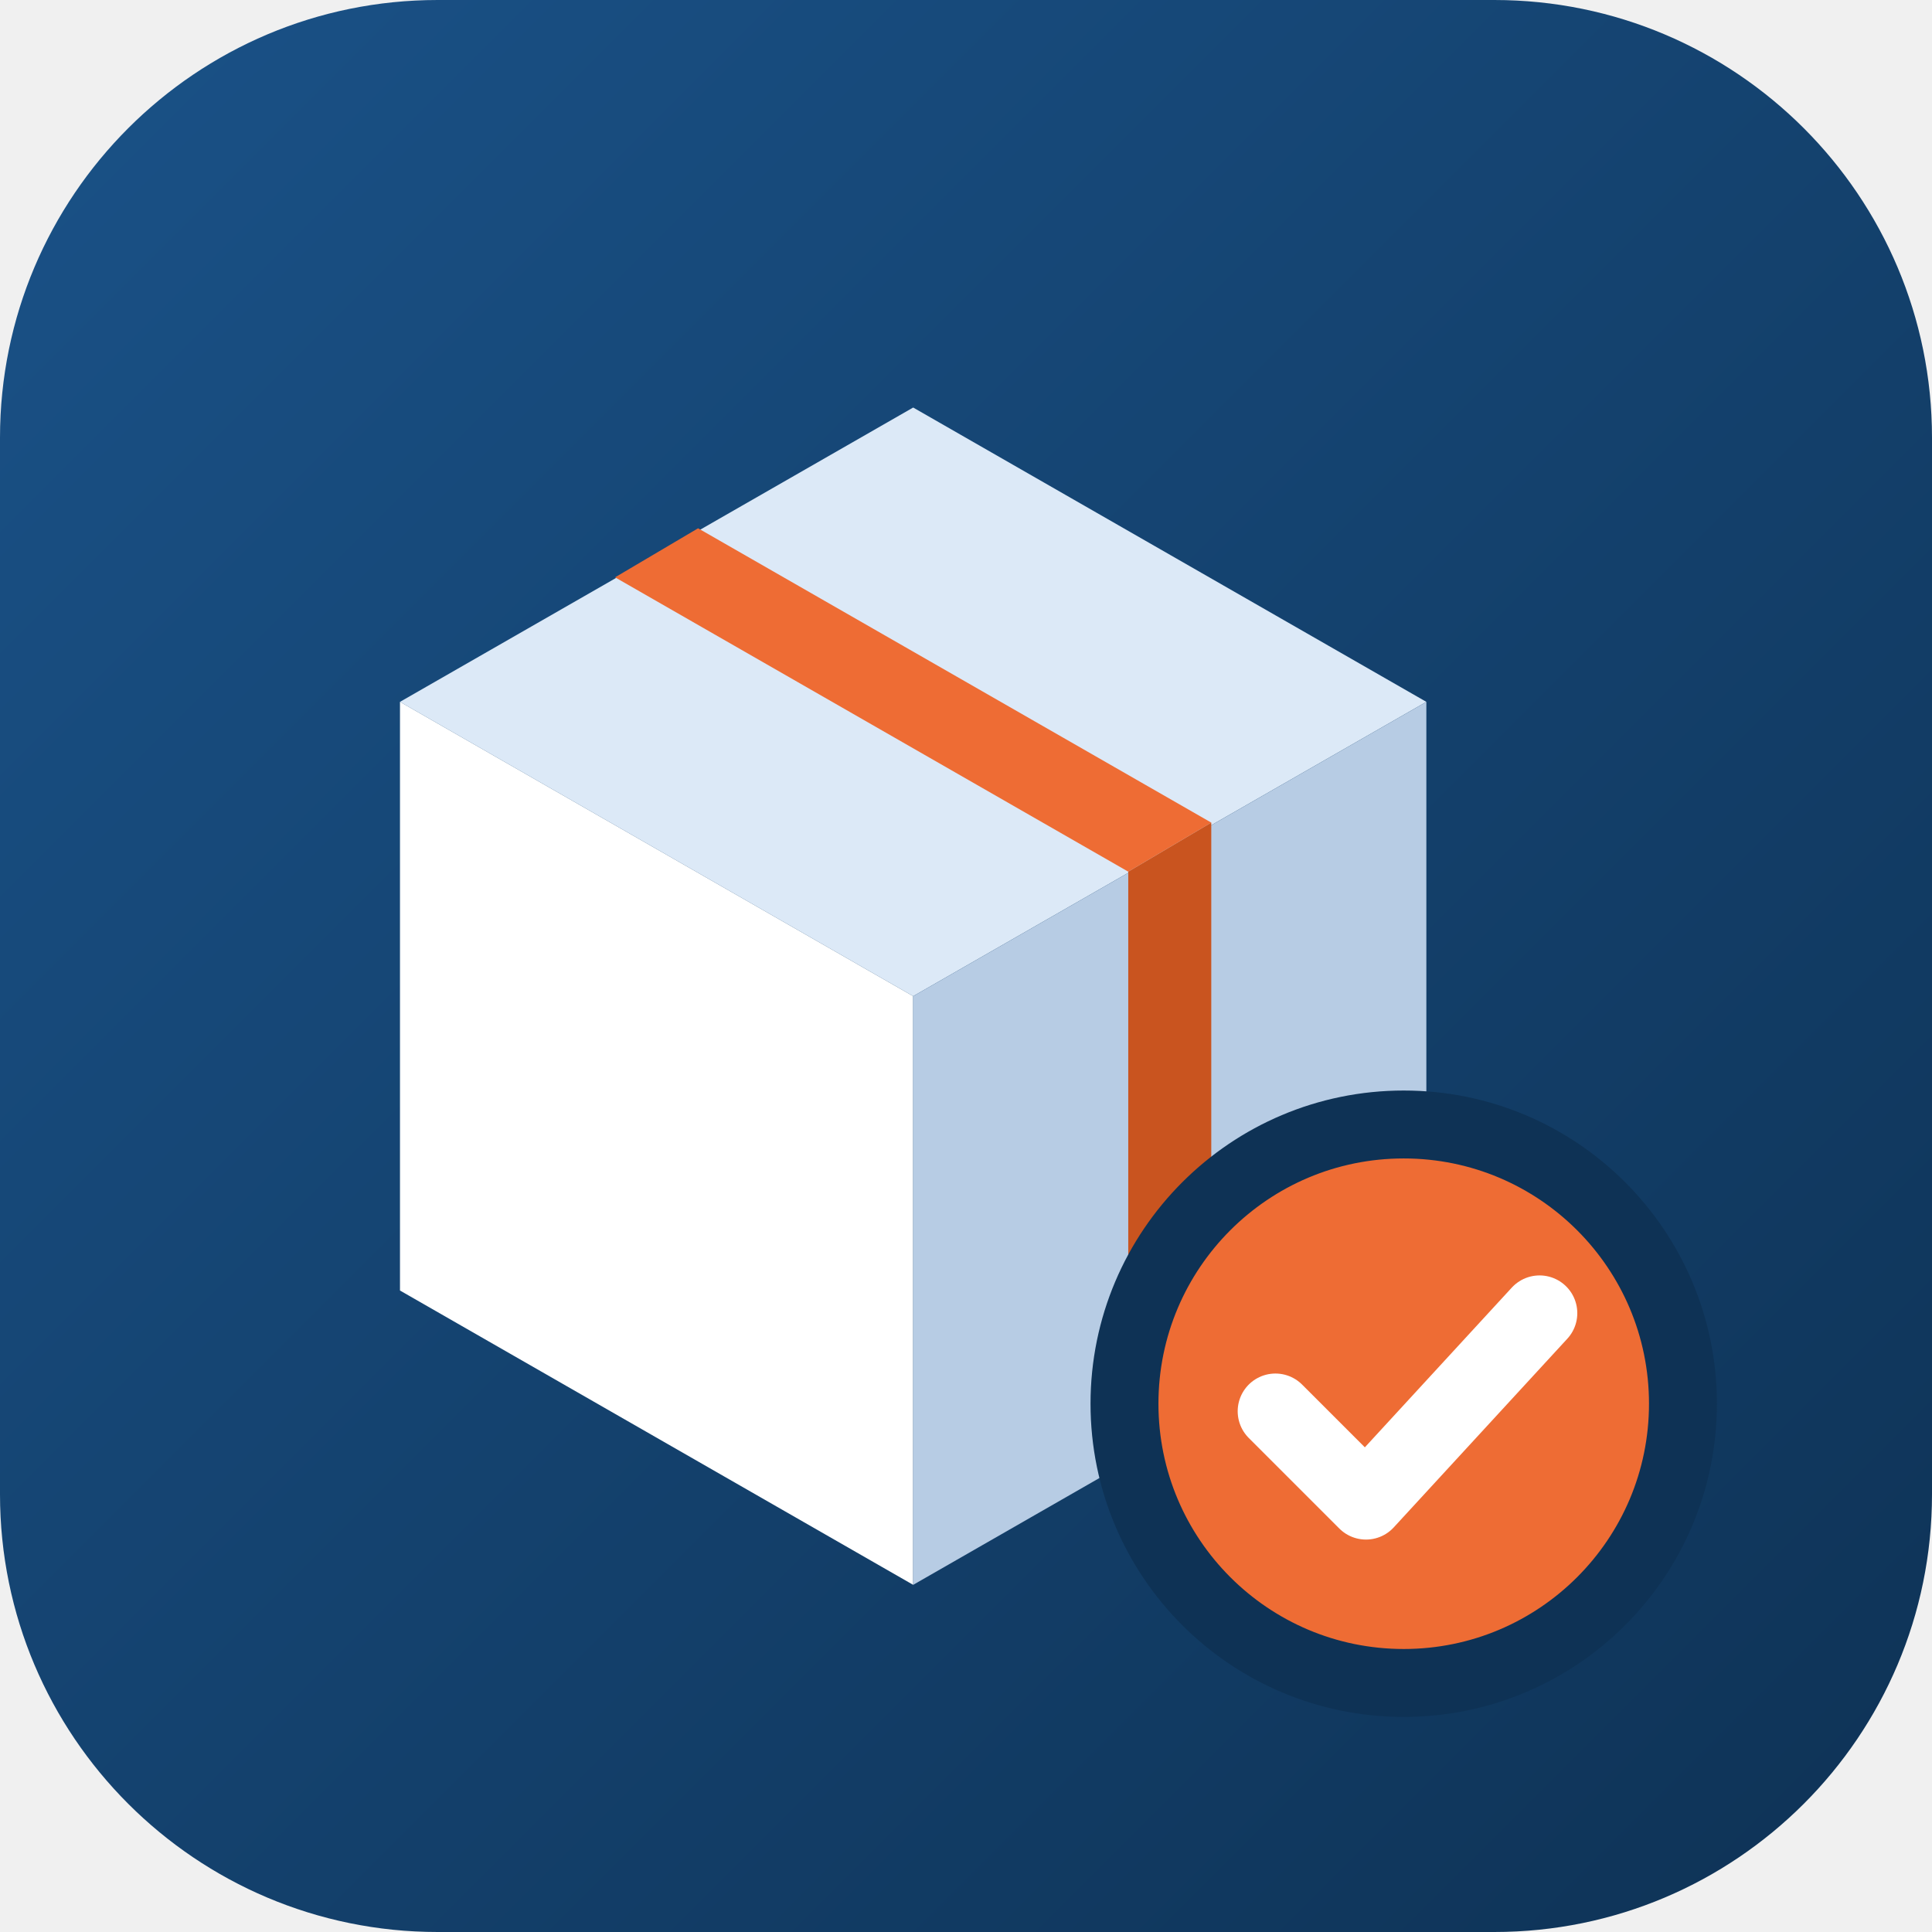
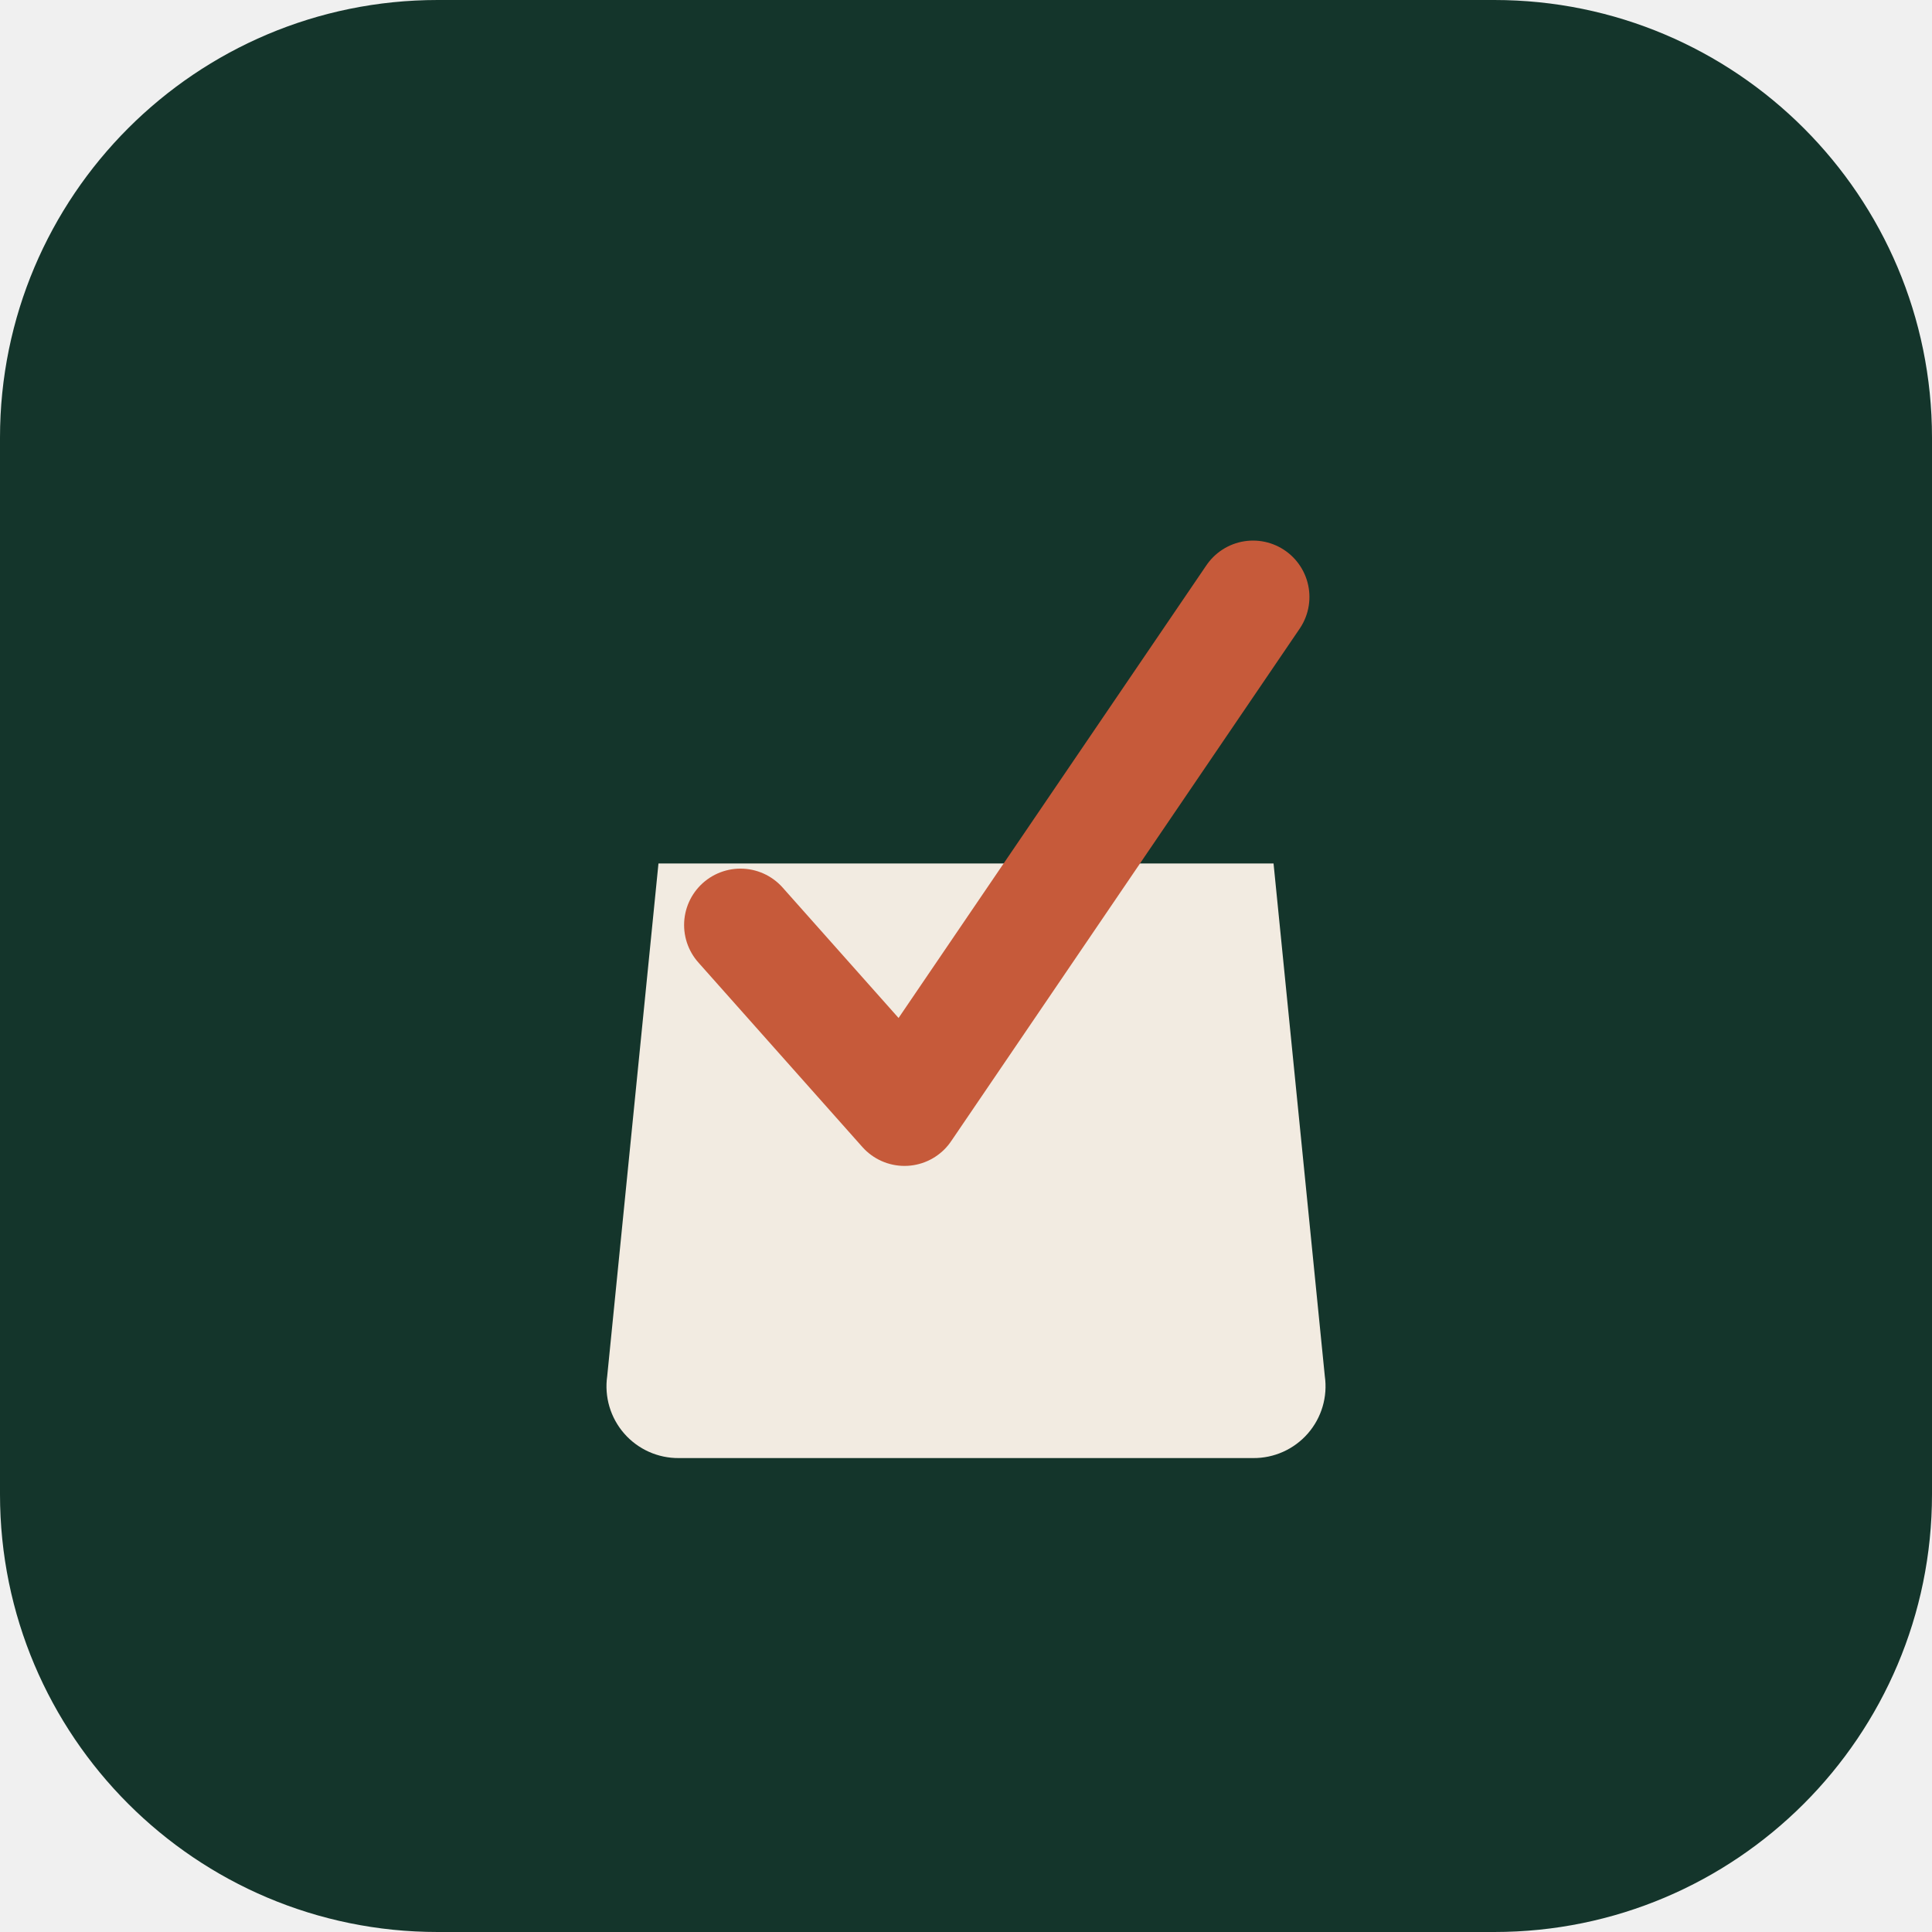
<svg xmlns="http://www.w3.org/2000/svg" viewBox="0 0 512 512">
-   <defs>
-     <linearGradient id="fondo" x1="0" y1="0" x2="1" y2="1">
-       <stop offset="0" stop-color="#1A5288" />
-       <stop offset="1" stop-color="#0E3255" />
-     </linearGradient>
-   </defs>
-   <rect width="512" height="512" rx="116" fill="url(#fondo)" />
-   <g transform="translate(-14 4)">
-     <path d="M256 104 L 392 182 L 256 260 L 120 182 Z" fill="#DCE9F7" />
-     <path d="M120 182 L 256 260 L 256 416 L 120 338 Z" fill="#FFFFFF" />
-     <path d="M256 260 L 392 182 L 392 338 L 256 416 Z" fill="#B7CCE4" />
-     <path d="M177 149 L 199 136 L 335 214 L 313 227 Z" fill="#EE6C34" />
-     <path d="M313 227 L 335 214 L 335 371 L 313 384 Z" fill="#C9541F" />
+   <rect width="512" height="512" rx="116" fill="#14352B" />
+   <g transform="translate(93 93) scale(2.7167)">
+     <path d="M30 50 h60 l5 50 a7 7 0 0 1 -7 8 h-56 a7 7 0 0 1 -7 -8 Z" fill="#F2EBE1" />
+     <path d="M38 56 L54 74 L88 24" fill="none" stroke="#C65A3A" stroke-width="11" stroke-linecap="round" stroke-linejoin="round" />
  </g>
-   <circle cx="372" cy="372" r="74" fill="#EE6C34" stroke="#0E3255" stroke-width="18" />
-   <path d="M338 374 L 362 398 L 408 348" fill="none" stroke="#FFFFFF" stroke-width="20" stroke-linecap="round" stroke-linejoin="round" />
</svg>
